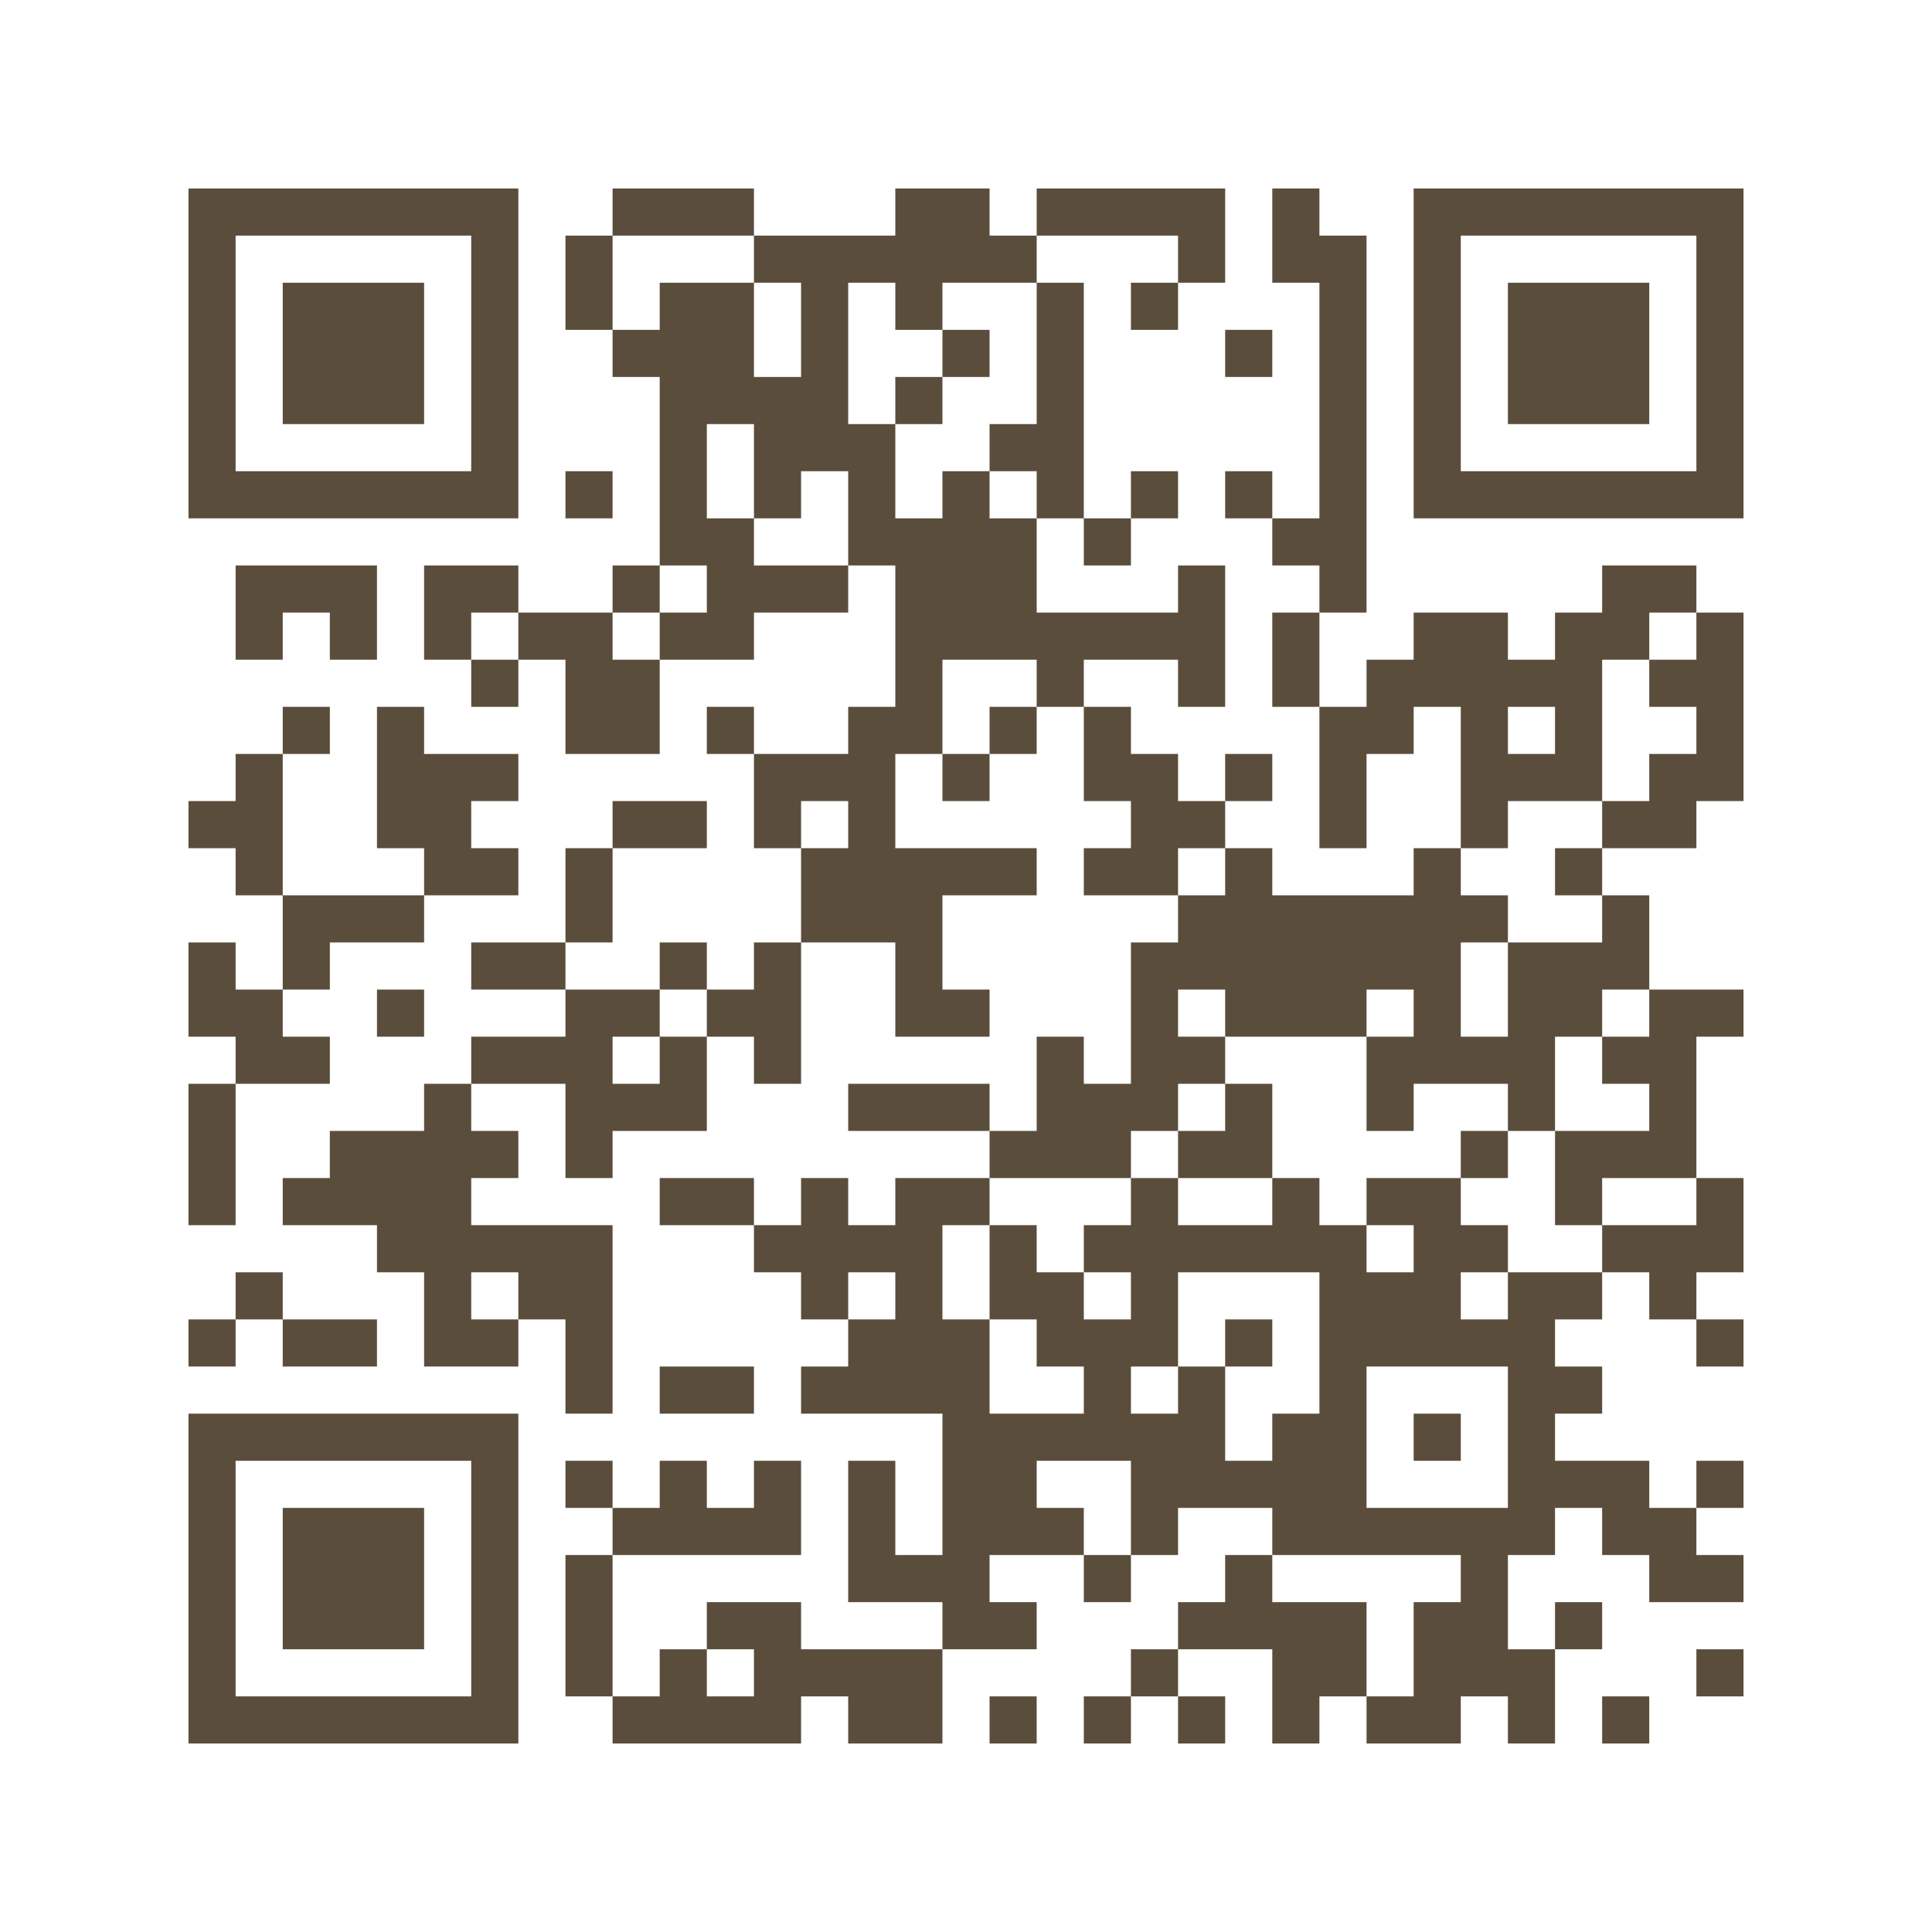
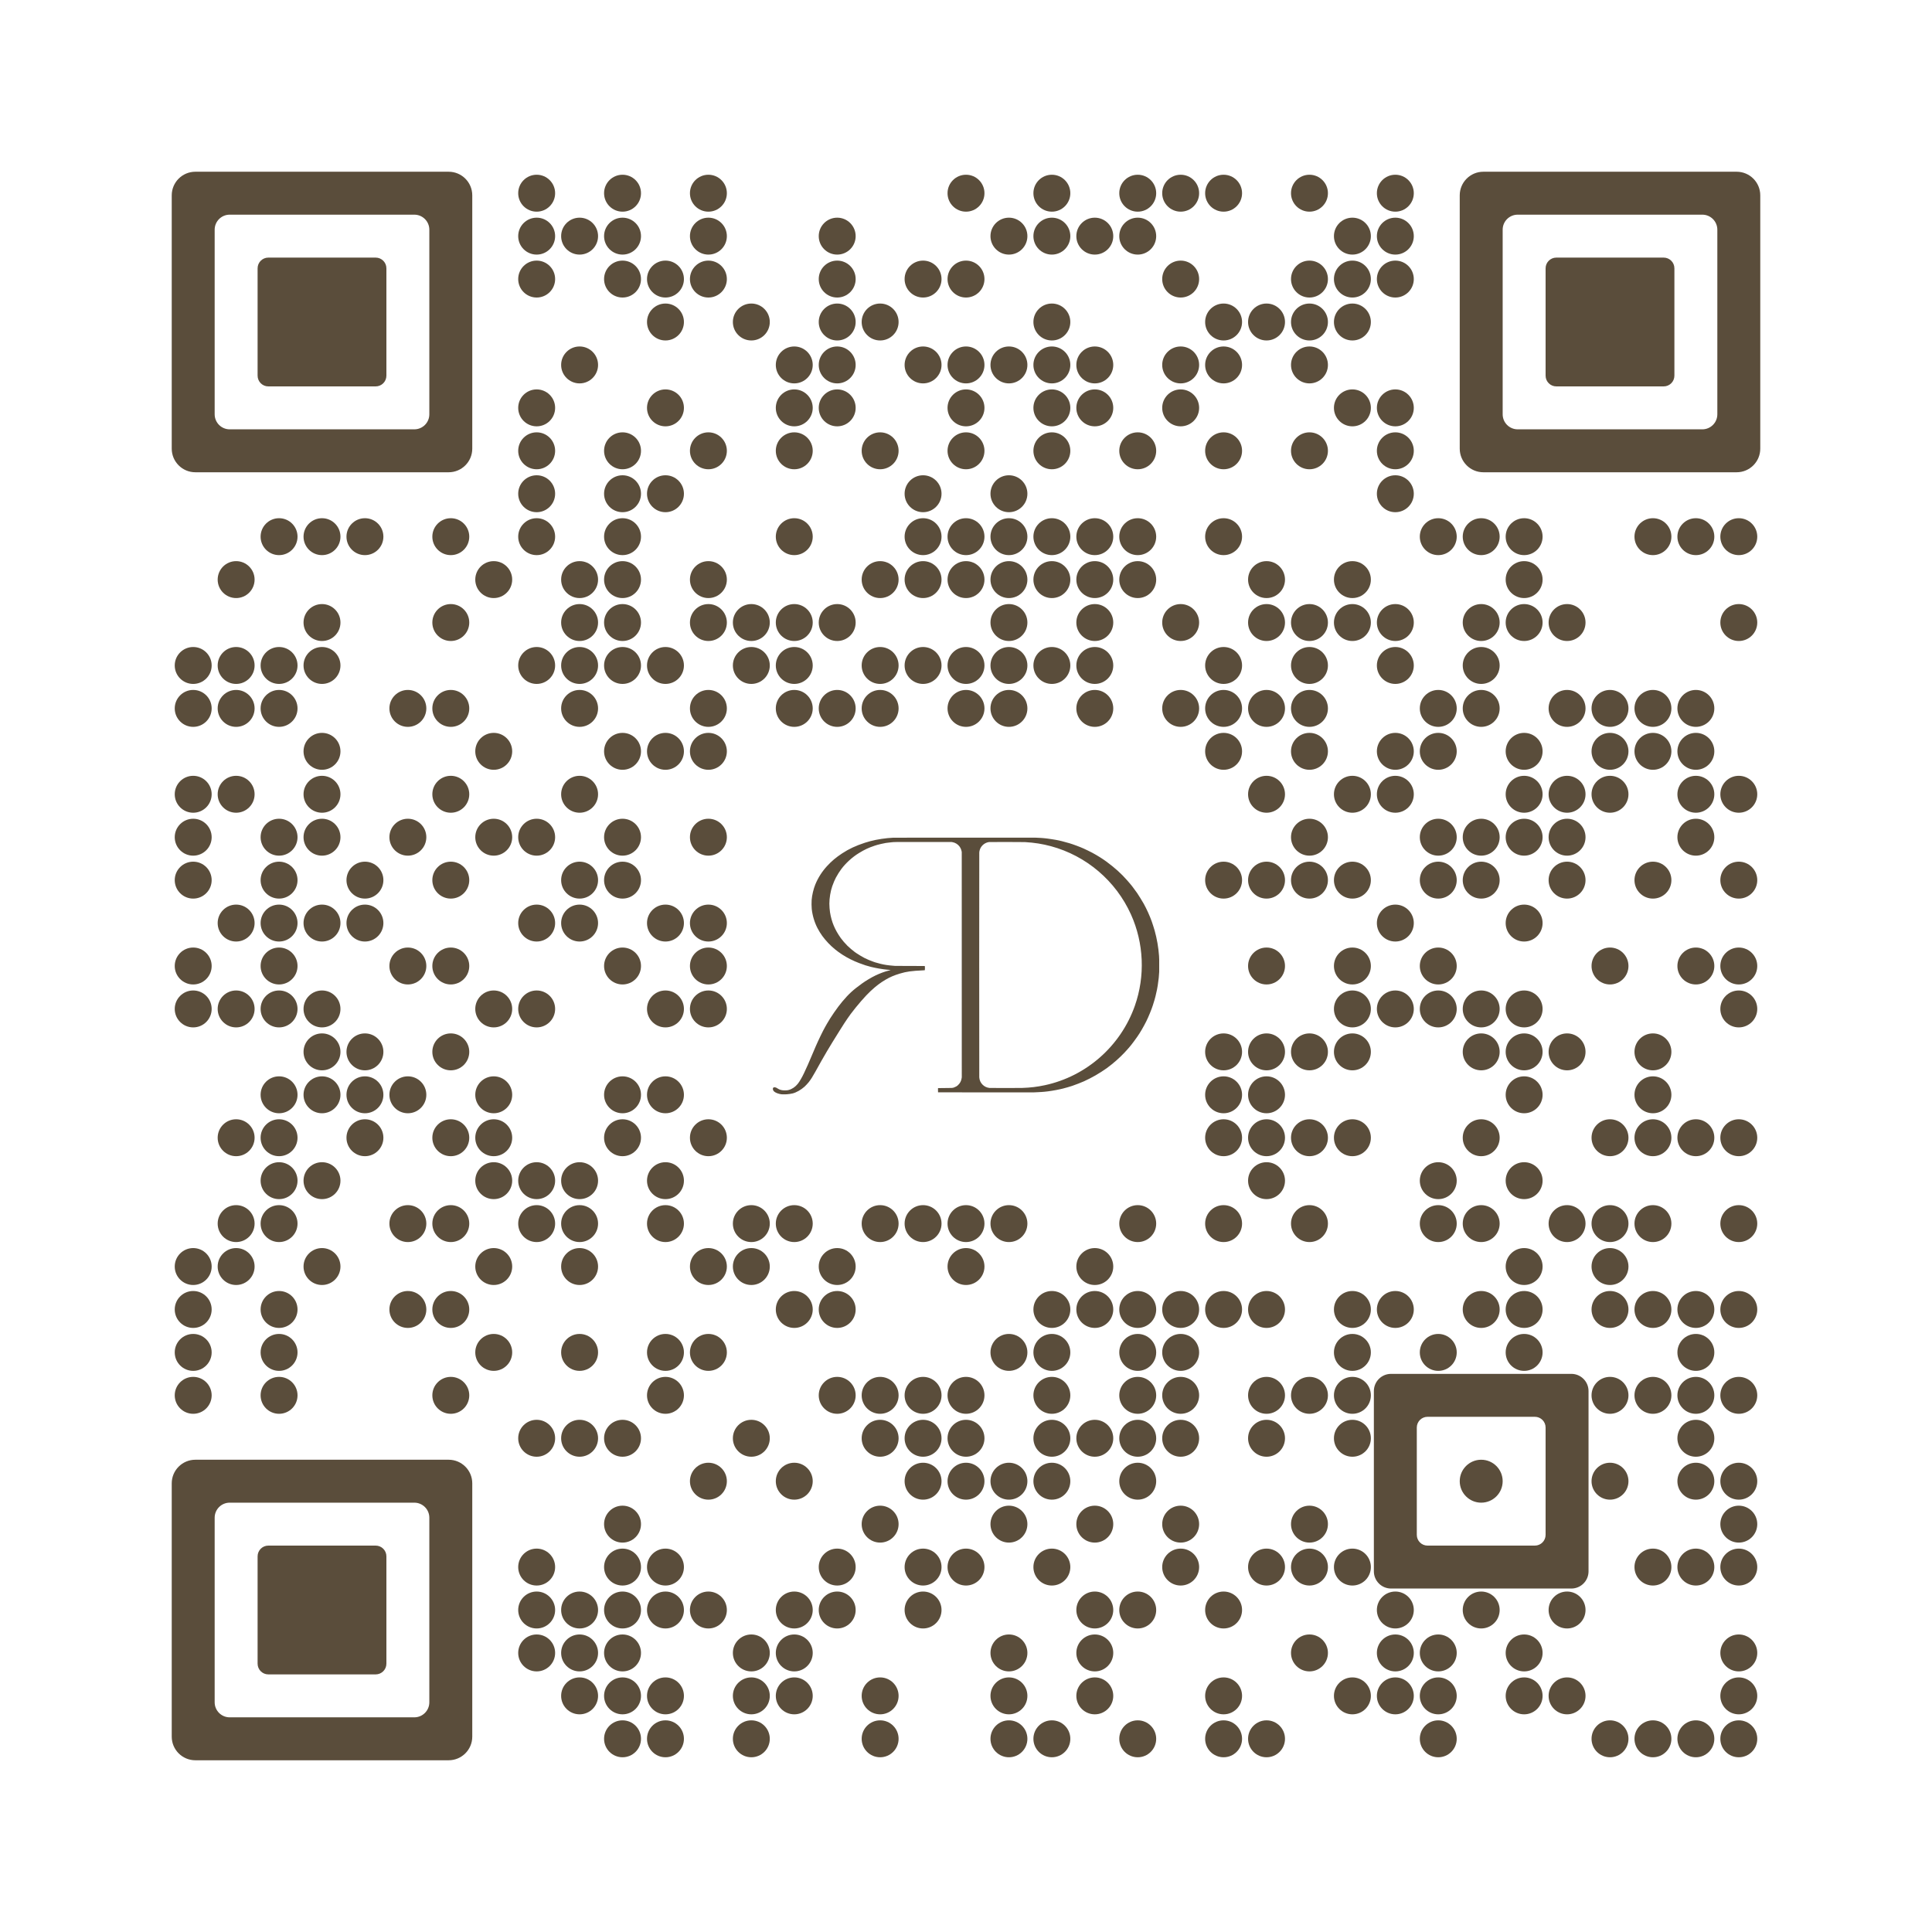
- <svg xmlns="http://www.w3.org/2000/svg" width="410" height="410">
-   <g transform="scale(10)">
-     <path fill="#fff" d="M0 0h41v41h-41z" />
-     <path stroke="#5a4d3b" d="M4 4.5h7m2 0h3m3 0h2m1 0h4m1 0h1m2 0h7m-33 1h1m5 0h1m1 0h1m3 0h6m3 0h1m1 0h2m1 0h1m5 0h1m-33 1h1m1 0h3m1 0h1m1 0h1m1 0h2m1 0h1m1 0h1m2 0h1m1 0h1m3 0h1m1 0h1m1 0h3m1 0h1m-33 1h1m1 0h3m1 0h1m2 0h3m1 0h1m2 0h1m1 0h1m3 0h1m1 0h1m1 0h1m1 0h3m1 0h1m-33 1h1m1 0h3m1 0h1m3 0h4m1 0h1m2 0h1m5 0h1m1 0h1m1 0h3m1 0h1m-33 1h1m5 0h1m3 0h1m1 0h3m2 0h2m5 0h1m1 0h1m5 0h1m-33 1h7m1 0h1m1 0h1m1 0h1m1 0h1m1 0h1m1 0h1m1 0h1m1 0h1m1 0h1m1 0h7m-23 1h2m2 0h4m1 0h1m3 0h2m-24 1h3m1 0h2m2 0h1m1 0h3m1 0h3m3 0h1m2 0h1m5 0h2m-31 1h1m1 0h1m1 0h1m1 0h2m1 0h2m3 0h7m1 0h1m2 0h2m1 0h2m1 0h1m-27 1h1m1 0h2m5 0h1m2 0h1m2 0h1m1 0h1m1 0h5m1 0h2m-31 1h1m1 0h1m3 0h2m1 0h1m2 0h2m1 0h1m1 0h1m4 0h2m1 0h1m1 0h1m2 0h1m-32 1h1m2 0h3m5 0h3m1 0h1m2 0h2m1 0h1m1 0h1m2 0h3m1 0h2m-33 1h2m2 0h2m3 0h2m1 0h1m1 0h1m5 0h2m2 0h1m2 0h1m2 0h2m-31 1h1m3 0h2m1 0h1m4 0h5m1 0h2m1 0h1m3 0h1m2 0h1m-28 1h3m3 0h1m4 0h3m5 0h7m2 0h1m-31 1h1m1 0h1m3 0h2m2 0h1m1 0h1m2 0h1m4 0h7m1 0h3m-31 1h2m2 0h1m3 0h2m1 0h2m2 0h2m3 0h1m1 0h3m1 0h1m1 0h2m1 0h2m-32 1h2m3 0h3m1 0h1m1 0h1m5 0h1m1 0h2m3 0h4m1 0h2m-32 1h1m4 0h1m2 0h3m3 0h3m1 0h3m1 0h1m2 0h1m2 0h1m2 0h1m-32 1h1m2 0h4m1 0h1m8 0h3m1 0h2m4 0h1m1 0h3m-32 1h1m1 0h4m4 0h2m1 0h1m1 0h2m3 0h1m2 0h1m1 0h2m2 0h1m2 0h1m-29 1h5m3 0h4m1 0h1m1 0h6m1 0h2m2 0h3m-32 1h1m3 0h1m1 0h2m4 0h1m1 0h1m1 0h2m1 0h1m3 0h3m1 0h2m1 0h1m-32 1h1m1 0h2m1 0h2m1 0h1m5 0h3m1 0h3m1 0h1m1 0h5m3 0h1m-25 1h1m1 0h2m1 0h4m2 0h1m1 0h1m2 0h1m3 0h2m-30 1h7m9 0h6m1 0h2m1 0h1m1 0h1m-29 1h1m5 0h1m1 0h1m1 0h1m1 0h1m1 0h1m1 0h2m2 0h5m3 0h3m1 0h1m-33 1h1m1 0h3m1 0h1m2 0h4m1 0h1m1 0h3m1 0h1m2 0h6m1 0h2m-32 1h1m1 0h3m1 0h1m1 0h1m5 0h3m2 0h1m2 0h1m4 0h1m3 0h2m-33 1h1m1 0h3m1 0h1m1 0h1m2 0h2m3 0h2m3 0h4m1 0h2m1 0h1m-30 1h1m5 0h1m1 0h1m1 0h1m1 0h4m4 0h1m2 0h2m1 0h3m3 0h1m-33 1h7m2 0h4m1 0h2m1 0h1m1 0h1m1 0h1m1 0h1m1 0h2m1 0h1m1 0h1" />
+ <svg xmlns="http://www.w3.org/2000/svg" viewBox="0 0 45 45" width="450" height="450">
+   <rect width="45" height="45" fill="#FFFFFF" />
+   <g fill="#5A4D3B">
+     <circle cx="12.5" cy="4.5" r="0.43" />
+     <circle cx="14.5" cy="4.5" r="0.43" />
+     <circle cx="16.5" cy="4.5" r="0.43" />
+     <circle cx="22.5" cy="4.5" r="0.43" />
+     <circle cx="24.5" cy="4.5" r="0.43" />
+     <circle cx="26.5" cy="4.5" r="0.43" />
+     <circle cx="27.5" cy="4.5" r="0.43" />
+     <circle cx="28.5" cy="4.5" r="0.43" />
+     <circle cx="30.5" cy="4.5" r="0.43" />
+     <circle cx="32.5" cy="4.5" r="0.43" />
+     <circle cx="12.5" cy="5.5" r="0.43" />
+     <circle cx="13.5" cy="5.5" r="0.43" />
+     <circle cx="14.5" cy="5.5" r="0.43" />
+     <circle cx="16.5" cy="5.5" r="0.43" />
+     <circle cx="19.5" cy="5.5" r="0.43" />
+     <circle cx="23.5" cy="5.5" r="0.43" />
+     <circle cx="24.5" cy="5.5" r="0.43" />
+     <circle cx="25.5" cy="5.5" r="0.43" />
+     <circle cx="26.5" cy="5.5" r="0.43" />
+     <circle cx="31.5" cy="5.5" r="0.43" />
+     <circle cx="32.5" cy="5.5" r="0.43" />
+     <circle cx="12.5" cy="6.5" r="0.43" />
+     <circle cx="14.5" cy="6.5" r="0.43" />
+     <circle cx="15.5" cy="6.5" r="0.43" />
+     <circle cx="16.5" cy="6.5" r="0.43" />
+     <circle cx="19.5" cy="6.5" r="0.43" />
+     <circle cx="21.5" cy="6.5" r="0.43" />
+     <circle cx="22.5" cy="6.5" r="0.43" />
+     <circle cx="27.5" cy="6.5" r="0.43" />
+     <circle cx="30.5" cy="6.5" r="0.43" />
+     <circle cx="31.5" cy="6.5" r="0.43" />
+     <circle cx="32.5" cy="6.5" r="0.43" />
+     <circle cx="15.5" cy="7.5" r="0.43" />
+     <circle cx="17.5" cy="7.5" r="0.43" />
+     <circle cx="19.5" cy="7.5" r="0.43" />
+     <circle cx="20.5" cy="7.5" r="0.43" />
+     <circle cx="24.5" cy="7.5" r="0.43" />
+     <circle cx="28.5" cy="7.5" r="0.43" />
+     <circle cx="29.5" cy="7.5" r="0.43" />
+     <circle cx="30.5" cy="7.5" r="0.43" />
+     <circle cx="31.5" cy="7.5" r="0.43" />
+     <circle cx="13.5" cy="8.5" r="0.43" />
+     <circle cx="18.5" cy="8.5" r="0.43" />
+     <circle cx="19.5" cy="8.5" r="0.43" />
+     <circle cx="21.5" cy="8.5" r="0.43" />
+     <circle cx="22.5" cy="8.5" r="0.43" />
+     <circle cx="23.5" cy="8.5" r="0.43" />
+     <circle cx="24.5" cy="8.5" r="0.43" />
+     <circle cx="25.5" cy="8.5" r="0.43" />
+     <circle cx="27.5" cy="8.5" r="0.43" />
+     <circle cx="28.5" cy="8.5" r="0.43" />
+     <circle cx="30.5" cy="8.5" r="0.43" />
+     <circle cx="12.5" cy="9.5" r="0.43" />
+     <circle cx="15.5" cy="9.5" r="0.43" />
+     <circle cx="18.5" cy="9.5" r="0.43" />
+     <circle cx="19.5" cy="9.5" r="0.43" />
+     <circle cx="22.5" cy="9.5" r="0.43" />
+     <circle cx="24.5" cy="9.5" r="0.43" />
+     <circle cx="25.5" cy="9.5" r="0.43" />
+     <circle cx="27.5" cy="9.5" r="0.43" />
+     <circle cx="31.5" cy="9.5" r="0.43" />
+     <circle cx="32.5" cy="9.5" r="0.43" />
+     <circle cx="12.5" cy="10.5" r="0.43" />
+     <circle cx="14.5" cy="10.5" r="0.43" />
+     <circle cx="16.5" cy="10.5" r="0.43" />
+     <circle cx="18.5" cy="10.5" r="0.43" />
+     <circle cx="20.5" cy="10.5" r="0.43" />
+     <circle cx="22.5" cy="10.5" r="0.43" />
+     <circle cx="24.5" cy="10.5" r="0.43" />
+     <circle cx="26.5" cy="10.5" r="0.43" />
+     <circle cx="28.5" cy="10.5" r="0.43" />
+     <circle cx="30.5" cy="10.5" r="0.43" />
+     <circle cx="32.5" cy="10.5" r="0.43" />
+     <circle cx="12.5" cy="11.5" r="0.43" />
+     <circle cx="14.5" cy="11.5" r="0.43" />
+     <circle cx="15.5" cy="11.5" r="0.43" />
+     <circle cx="21.5" cy="11.5" r="0.43" />
+     <circle cx="23.5" cy="11.5" r="0.43" />
+     <circle cx="32.5" cy="11.5" r="0.43" />
+     <circle cx="6.5" cy="12.5" r="0.43" />
+     <circle cx="7.5" cy="12.5" r="0.43" />
+     <circle cx="8.5" cy="12.5" r="0.43" />
+     <circle cx="10.5" cy="12.5" r="0.43" />
+     <circle cx="12.5" cy="12.5" r="0.43" />
+     <circle cx="14.5" cy="12.5" r="0.43" />
+     <circle cx="18.5" cy="12.5" r="0.43" />
+     <circle cx="21.5" cy="12.5" r="0.43" />
+     <circle cx="22.5" cy="12.5" r="0.43" />
+     <circle cx="23.5" cy="12.5" r="0.43" />
+     <circle cx="24.5" cy="12.5" r="0.43" />
+     <circle cx="25.5" cy="12.5" r="0.43" />
+     <circle cx="26.5" cy="12.5" r="0.43" />
+     <circle cx="28.5" cy="12.5" r="0.43" />
+     <circle cx="33.5" cy="12.5" r="0.43" />
+     <circle cx="34.5" cy="12.5" r="0.43" />
+     <circle cx="35.5" cy="12.5" r="0.43" />
+     <circle cx="38.5" cy="12.5" r="0.43" />
+     <circle cx="39.5" cy="12.5" r="0.43" />
+     <circle cx="40.5" cy="12.5" r="0.43" />
+     <circle cx="5.5" cy="13.5" r="0.43" />
+     <circle cx="11.5" cy="13.5" r="0.43" />
+     <circle cx="13.5" cy="13.5" r="0.43" />
+     <circle cx="14.5" cy="13.5" r="0.43" />
+     <circle cx="16.5" cy="13.5" r="0.43" />
+     <circle cx="20.5" cy="13.5" r="0.43" />
+     <circle cx="21.5" cy="13.5" r="0.43" />
+     <circle cx="22.5" cy="13.5" r="0.43" />
+     <circle cx="23.5" cy="13.5" r="0.43" />
+     <circle cx="24.5" cy="13.5" r="0.43" />
+     <circle cx="25.5" cy="13.5" r="0.43" />
+     <circle cx="26.5" cy="13.5" r="0.43" />
+     <circle cx="29.5" cy="13.5" r="0.43" />
+     <circle cx="31.5" cy="13.5" r="0.43" />
+     <circle cx="35.5" cy="13.5" r="0.43" />
+     <circle cx="7.5" cy="14.5" r="0.43" />
+     <circle cx="10.5" cy="14.5" r="0.43" />
+     <circle cx="13.5" cy="14.5" r="0.43" />
+     <circle cx="14.5" cy="14.5" r="0.43" />
+     <circle cx="16.5" cy="14.5" r="0.43" />
+     <circle cx="17.5" cy="14.5" r="0.43" />
+     <circle cx="18.5" cy="14.5" r="0.43" />
+     <circle cx="19.5" cy="14.5" r="0.43" />
+     <circle cx="23.5" cy="14.5" r="0.43" />
+     <circle cx="25.5" cy="14.5" r="0.43" />
+     <circle cx="27.5" cy="14.5" r="0.43" />
+     <circle cx="29.5" cy="14.5" r="0.43" />
+     <circle cx="30.5" cy="14.5" r="0.43" />
+     <circle cx="31.5" cy="14.5" r="0.43" />
+     <circle cx="32.5" cy="14.5" r="0.43" />
+     <circle cx="34.5" cy="14.5" r="0.43" />
+     <circle cx="35.5" cy="14.5" r="0.43" />
+     <circle cx="36.5" cy="14.5" r="0.43" />
+     <circle cx="40.5" cy="14.5" r="0.43" />
+     <circle cx="4.5" cy="15.5" r="0.43" />
+     <circle cx="5.5" cy="15.5" r="0.43" />
+     <circle cx="6.5" cy="15.5" r="0.43" />
+     <circle cx="7.5" cy="15.5" r="0.43" />
+     <circle cx="12.5" cy="15.5" r="0.43" />
+     <circle cx="13.5" cy="15.5" r="0.43" />
+     <circle cx="14.5" cy="15.5" r="0.43" />
+     <circle cx="15.5" cy="15.5" r="0.43" />
+     <circle cx="17.5" cy="15.5" r="0.43" />
+     <circle cx="18.5" cy="15.5" r="0.43" />
+     <circle cx="20.5" cy="15.5" r="0.43" />
+     <circle cx="21.5" cy="15.5" r="0.43" />
+     <circle cx="22.5" cy="15.5" r="0.43" />
+     <circle cx="23.5" cy="15.5" r="0.43" />
+     <circle cx="24.5" cy="15.5" r="0.43" />
+     <circle cx="25.5" cy="15.5" r="0.43" />
+     <circle cx="28.5" cy="15.5" r="0.43" />
+     <circle cx="30.5" cy="15.5" r="0.43" />
+     <circle cx="32.5" cy="15.5" r="0.43" />
+     <circle cx="34.5" cy="15.5" r="0.43" />
+     <circle cx="4.5" cy="16.5" r="0.43" />
+     <circle cx="5.5" cy="16.5" r="0.43" />
+     <circle cx="6.5" cy="16.5" r="0.43" />
+     <circle cx="9.5" cy="16.5" r="0.43" />
+     <circle cx="10.5" cy="16.5" r="0.43" />
+     <circle cx="13.5" cy="16.5" r="0.43" />
+     <circle cx="16.5" cy="16.5" r="0.43" />
+     <circle cx="18.5" cy="16.5" r="0.43" />
+     <circle cx="19.5" cy="16.5" r="0.43" />
+     <circle cx="20.5" cy="16.5" r="0.43" />
+     <circle cx="22.5" cy="16.5" r="0.43" />
+     <circle cx="23.5" cy="16.5" r="0.43" />
+     <circle cx="25.5" cy="16.5" r="0.43" />
+     <circle cx="27.5" cy="16.5" r="0.43" />
+     <circle cx="28.5" cy="16.5" r="0.43" />
+     <circle cx="29.5" cy="16.5" r="0.43" />
+     <circle cx="30.5" cy="16.5" r="0.43" />
+     <circle cx="33.5" cy="16.5" r="0.43" />
+     <circle cx="34.5" cy="16.5" r="0.43" />
+     <circle cx="36.5" cy="16.5" r="0.43" />
+     <circle cx="37.5" cy="16.5" r="0.43" />
+     <circle cx="38.5" cy="16.5" r="0.43" />
+     <circle cx="39.5" cy="16.5" r="0.43" />
+     <circle cx="7.5" cy="17.5" r="0.43" />
+     <circle cx="11.5" cy="17.5" r="0.43" />
+     <circle cx="14.5" cy="17.5" r="0.43" />
+     <circle cx="15.5" cy="17.5" r="0.43" />
+     <circle cx="16.5" cy="17.5" r="0.43" />
+     <circle cx="28.5" cy="17.5" r="0.43" />
+     <circle cx="30.5" cy="17.5" r="0.43" />
+     <circle cx="32.5" cy="17.5" r="0.43" />
+     <circle cx="33.5" cy="17.5" r="0.43" />
+     <circle cx="35.5" cy="17.5" r="0.43" />
+     <circle cx="37.5" cy="17.5" r="0.43" />
+     <circle cx="38.5" cy="17.5" r="0.43" />
+     <circle cx="39.5" cy="17.5" r="0.43" />
+     <circle cx="4.5" cy="18.5" r="0.43" />
+     <circle cx="5.5" cy="18.5" r="0.43" />
+     <circle cx="7.5" cy="18.5" r="0.43" />
+     <circle cx="10.5" cy="18.5" r="0.43" />
+     <circle cx="13.5" cy="18.5" r="0.43" />
+     <circle cx="29.5" cy="18.5" r="0.43" />
+     <circle cx="31.5" cy="18.5" r="0.43" />
+     <circle cx="32.5" cy="18.5" r="0.43" />
+     <circle cx="35.5" cy="18.5" r="0.43" />
+     <circle cx="36.5" cy="18.5" r="0.43" />
+     <circle cx="37.5" cy="18.5" r="0.43" />
+     <circle cx="39.5" cy="18.5" r="0.43" />
+     <circle cx="40.5" cy="18.5" r="0.43" />
+     <circle cx="4.5" cy="19.5" r="0.43" />
+     <circle cx="6.5" cy="19.5" r="0.43" />
+     <circle cx="7.5" cy="19.5" r="0.43" />
+     <circle cx="9.5" cy="19.5" r="0.43" />
+     <circle cx="11.5" cy="19.5" r="0.43" />
+     <circle cx="12.5" cy="19.5" r="0.43" />
+     <circle cx="14.5" cy="19.5" r="0.43" />
+     <circle cx="16.5" cy="19.5" r="0.43" />
+     <circle cx="30.5" cy="19.5" r="0.43" />
+     <circle cx="33.5" cy="19.5" r="0.43" />
+     <circle cx="34.5" cy="19.5" r="0.43" />
+     <circle cx="35.5" cy="19.5" r="0.43" />
+     <circle cx="36.5" cy="19.5" r="0.43" />
+     <circle cx="39.5" cy="19.5" r="0.43" />
+     <circle cx="4.5" cy="20.5" r="0.43" />
+     <circle cx="6.5" cy="20.5" r="0.43" />
+     <circle cx="8.5" cy="20.5" r="0.43" />
+     <circle cx="10.5" cy="20.5" r="0.43" />
+     <circle cx="13.5" cy="20.5" r="0.43" />
+     <circle cx="14.5" cy="20.5" r="0.43" />
+     <circle cx="28.5" cy="20.5" r="0.43" />
+     <circle cx="29.5" cy="20.5" r="0.43" />
+     <circle cx="30.5" cy="20.5" r="0.43" />
+     <circle cx="31.5" cy="20.5" r="0.43" />
+     <circle cx="33.5" cy="20.5" r="0.43" />
+     <circle cx="34.5" cy="20.5" r="0.43" />
+     <circle cx="36.5" cy="20.5" r="0.43" />
+     <circle cx="38.5" cy="20.5" r="0.43" />
+     <circle cx="40.5" cy="20.5" r="0.43" />
+     <circle cx="5.5" cy="21.5" r="0.43" />
+     <circle cx="6.5" cy="21.5" r="0.43" />
+     <circle cx="7.5" cy="21.5" r="0.43" />
+     <circle cx="8.5" cy="21.5" r="0.43" />
+     <circle cx="12.5" cy="21.5" r="0.43" />
+     <circle cx="13.5" cy="21.5" r="0.43" />
+     <circle cx="15.5" cy="21.5" r="0.43" />
+     <circle cx="16.5" cy="21.5" r="0.43" />
+     <circle cx="32.5" cy="21.5" r="0.43" />
+     <circle cx="35.5" cy="21.5" r="0.43" />
+     <circle cx="4.5" cy="22.5" r="0.43" />
+     <circle cx="6.5" cy="22.5" r="0.43" />
+     <circle cx="9.5" cy="22.5" r="0.43" />
+     <circle cx="10.5" cy="22.5" r="0.43" />
+     <circle cx="14.5" cy="22.5" r="0.43" />
+     <circle cx="16.5" cy="22.5" r="0.43" />
+     <circle cx="29.5" cy="22.5" r="0.43" />
+     <circle cx="31.5" cy="22.5" r="0.43" />
+     <circle cx="33.5" cy="22.5" r="0.43" />
+     <circle cx="37.5" cy="22.5" r="0.43" />
+     <circle cx="39.5" cy="22.5" r="0.43" />
+     <circle cx="40.5" cy="22.5" r="0.43" />
+     <circle cx="4.5" cy="23.5" r="0.43" />
+     <circle cx="5.5" cy="23.5" r="0.43" />
+     <circle cx="6.5" cy="23.5" r="0.43" />
+     <circle cx="7.5" cy="23.5" r="0.43" />
+     <circle cx="11.5" cy="23.5" r="0.43" />
+     <circle cx="12.5" cy="23.5" r="0.43" />
+     <circle cx="15.5" cy="23.5" r="0.43" />
+     <circle cx="16.5" cy="23.5" r="0.43" />
+     <circle cx="31.5" cy="23.5" r="0.43" />
+     <circle cx="32.5" cy="23.5" r="0.43" />
+     <circle cx="33.5" cy="23.5" r="0.43" />
+     <circle cx="34.5" cy="23.5" r="0.43" />
+     <circle cx="35.5" cy="23.5" r="0.43" />
+     <circle cx="40.5" cy="23.5" r="0.43" />
+     <circle cx="7.5" cy="24.5" r="0.43" />
+     <circle cx="8.5" cy="24.5" r="0.43" />
+     <circle cx="10.5" cy="24.5" r="0.43" />
+     <circle cx="28.5" cy="24.5" r="0.43" />
+     <circle cx="29.5" cy="24.5" r="0.43" />
+     <circle cx="30.5" cy="24.5" r="0.43" />
+     <circle cx="31.5" cy="24.5" r="0.43" />
+     <circle cx="34.5" cy="24.5" r="0.43" />
+     <circle cx="35.5" cy="24.5" r="0.43" />
+     <circle cx="36.5" cy="24.5" r="0.43" />
+     <circle cx="38.5" cy="24.5" r="0.43" />
+     <circle cx="6.5" cy="25.5" r="0.43" />
+     <circle cx="7.5" cy="25.5" r="0.43" />
+     <circle cx="8.5" cy="25.5" r="0.43" />
+     <circle cx="9.5" cy="25.5" r="0.43" />
+     <circle cx="11.5" cy="25.5" r="0.43" />
+     <circle cx="14.5" cy="25.5" r="0.43" />
+     <circle cx="15.5" cy="25.5" r="0.43" />
+     <circle cx="28.5" cy="25.5" r="0.43" />
+     <circle cx="29.5" cy="25.5" r="0.43" />
+     <circle cx="35.5" cy="25.5" r="0.43" />
+     <circle cx="38.5" cy="25.5" r="0.43" />
+     <circle cx="5.5" cy="26.5" r="0.43" />
+     <circle cx="6.5" cy="26.5" r="0.43" />
+     <circle cx="8.5" cy="26.5" r="0.43" />
+     <circle cx="10.5" cy="26.5" r="0.43" />
+     <circle cx="11.5" cy="26.5" r="0.43" />
+     <circle cx="14.5" cy="26.5" r="0.43" />
+     <circle cx="16.5" cy="26.5" r="0.43" />
+     <circle cx="28.5" cy="26.5" r="0.43" />
+     <circle cx="29.5" cy="26.5" r="0.43" />
+     <circle cx="30.5" cy="26.5" r="0.43" />
+     <circle cx="31.5" cy="26.5" r="0.43" />
+     <circle cx="34.5" cy="26.5" r="0.43" />
+     <circle cx="37.5" cy="26.5" r="0.43" />
+     <circle cx="38.5" cy="26.5" r="0.43" />
+     <circle cx="39.5" cy="26.5" r="0.43" />
+     <circle cx="40.5" cy="26.5" r="0.43" />
+     <circle cx="6.5" cy="27.5" r="0.43" />
+     <circle cx="7.5" cy="27.5" r="0.43" />
+     <circle cx="11.5" cy="27.5" r="0.43" />
+     <circle cx="12.5" cy="27.5" r="0.43" />
+     <circle cx="13.5" cy="27.5" r="0.43" />
+     <circle cx="15.5" cy="27.5" r="0.43" />
+     <circle cx="29.5" cy="27.5" r="0.43" />
+     <circle cx="33.5" cy="27.5" r="0.43" />
+     <circle cx="35.5" cy="27.5" r="0.43" />
+     <circle cx="5.5" cy="28.5" r="0.43" />
+     <circle cx="6.5" cy="28.5" r="0.43" />
+     <circle cx="9.5" cy="28.5" r="0.43" />
+     <circle cx="10.5" cy="28.5" r="0.43" />
+     <circle cx="12.5" cy="28.5" r="0.43" />
+     <circle cx="13.5" cy="28.5" r="0.43" />
+     <circle cx="15.5" cy="28.5" r="0.43" />
+     <circle cx="17.5" cy="28.5" r="0.43" />
+     <circle cx="18.5" cy="28.5" r="0.43" />
+     <circle cx="20.5" cy="28.5" r="0.43" />
+     <circle cx="21.5" cy="28.5" r="0.43" />
+     <circle cx="22.5" cy="28.5" r="0.43" />
+     <circle cx="23.5" cy="28.5" r="0.43" />
+     <circle cx="26.5" cy="28.5" r="0.43" />
+     <circle cx="28.5" cy="28.5" r="0.43" />
+     <circle cx="30.5" cy="28.5" r="0.43" />
+     <circle cx="33.5" cy="28.5" r="0.43" />
+     <circle cx="34.5" cy="28.5" r="0.43" />
+     <circle cx="36.5" cy="28.5" r="0.43" />
+     <circle cx="37.5" cy="28.5" r="0.43" />
+     <circle cx="38.5" cy="28.5" r="0.43" />
+     <circle cx="40.5" cy="28.5" r="0.43" />
+     <circle cx="4.5" cy="29.5" r="0.43" />
+     <circle cx="5.5" cy="29.5" r="0.43" />
+     <circle cx="7.5" cy="29.5" r="0.43" />
+     <circle cx="11.5" cy="29.5" r="0.43" />
+     <circle cx="13.5" cy="29.5" r="0.43" />
+     <circle cx="16.5" cy="29.5" r="0.43" />
+     <circle cx="17.5" cy="29.5" r="0.43" />
+     <circle cx="19.5" cy="29.5" r="0.43" />
+     <circle cx="22.5" cy="29.5" r="0.43" />
+     <circle cx="25.5" cy="29.5" r="0.43" />
+     <circle cx="35.5" cy="29.5" r="0.43" />
+     <circle cx="37.5" cy="29.5" r="0.43" />
+     <circle cx="4.5" cy="30.5" r="0.43" />
+     <circle cx="6.5" cy="30.5" r="0.43" />
+     <circle cx="9.5" cy="30.5" r="0.43" />
+     <circle cx="10.5" cy="30.5" r="0.43" />
+     <circle cx="18.5" cy="30.5" r="0.43" />
+     <circle cx="19.5" cy="30.5" r="0.43" />
+     <circle cx="24.5" cy="30.5" r="0.43" />
+     <circle cx="25.5" cy="30.5" r="0.43" />
+     <circle cx="26.5" cy="30.5" r="0.43" />
+     <circle cx="27.5" cy="30.5" r="0.43" />
+     <circle cx="28.5" cy="30.5" r="0.43" />
+     <circle cx="29.5" cy="30.5" r="0.43" />
+     <circle cx="31.5" cy="30.5" r="0.43" />
+     <circle cx="32.5" cy="30.5" r="0.43" />
+     <circle cx="34.5" cy="30.5" r="0.43" />
+     <circle cx="35.5" cy="30.5" r="0.43" />
+     <circle cx="37.5" cy="30.5" r="0.43" />
+     <circle cx="38.5" cy="30.5" r="0.43" />
+     <circle cx="39.5" cy="30.5" r="0.43" />
+     <circle cx="40.5" cy="30.5" r="0.43" />
+     <circle cx="4.5" cy="31.5" r="0.43" />
+     <circle cx="6.5" cy="31.5" r="0.43" />
+     <circle cx="11.5" cy="31.5" r="0.43" />
+     <circle cx="13.5" cy="31.5" r="0.43" />
+     <circle cx="15.5" cy="31.5" r="0.43" />
+     <circle cx="16.5" cy="31.5" r="0.43" />
+     <circle cx="23.5" cy="31.5" r="0.43" />
+     <circle cx="24.5" cy="31.5" r="0.43" />
+     <circle cx="26.5" cy="31.5" r="0.43" />
+     <circle cx="27.5" cy="31.5" r="0.43" />
+     <circle cx="31.5" cy="31.5" r="0.43" />
+     <circle cx="33.5" cy="31.5" r="0.43" />
+     <circle cx="35.5" cy="31.5" r="0.43" />
+     <circle cx="39.5" cy="31.5" r="0.43" />
+     <circle cx="4.5" cy="32.5" r="0.43" />
+     <circle cx="6.5" cy="32.5" r="0.43" />
+     <circle cx="10.5" cy="32.5" r="0.43" />
+     <circle cx="15.5" cy="32.5" r="0.43" />
+     <circle cx="19.5" cy="32.5" r="0.43" />
+     <circle cx="20.5" cy="32.5" r="0.43" />
+     <circle cx="21.5" cy="32.5" r="0.43" />
+     <circle cx="22.5" cy="32.5" r="0.43" />
+     <circle cx="24.5" cy="32.5" r="0.43" />
+     <circle cx="26.5" cy="32.5" r="0.43" />
+     <circle cx="27.5" cy="32.5" r="0.43" />
+     <circle cx="29.5" cy="32.5" r="0.43" />
+     <circle cx="30.5" cy="32.5" r="0.43" />
+     <circle cx="31.5" cy="32.5" r="0.43" />
+     <circle cx="37.5" cy="32.5" r="0.43" />
+     <circle cx="38.5" cy="32.5" r="0.43" />
+     <circle cx="39.5" cy="32.5" r="0.43" />
+     <circle cx="40.5" cy="32.5" r="0.43" />
+     <circle cx="12.5" cy="33.5" r="0.43" />
+     <circle cx="13.5" cy="33.5" r="0.43" />
+     <circle cx="14.5" cy="33.5" r="0.43" />
+     <circle cx="17.5" cy="33.5" r="0.43" />
+     <circle cx="20.5" cy="33.5" r="0.43" />
+     <circle cx="21.5" cy="33.5" r="0.43" />
+     <circle cx="22.5" cy="33.5" r="0.43" />
+     <circle cx="24.5" cy="33.5" r="0.43" />
+     <circle cx="25.5" cy="33.5" r="0.43" />
+     <circle cx="26.5" cy="33.5" r="0.43" />
+     <circle cx="27.5" cy="33.5" r="0.43" />
+     <circle cx="29.5" cy="33.5" r="0.43" />
+     <circle cx="31.5" cy="33.5" r="0.43" />
+     <circle cx="39.5" cy="33.5" r="0.43" />
+     <circle cx="16.5" cy="34.5" r="0.43" />
+     <circle cx="18.5" cy="34.5" r="0.43" />
+     <circle cx="21.5" cy="34.5" r="0.43" />
+     <circle cx="22.5" cy="34.5" r="0.43" />
+     <circle cx="23.5" cy="34.5" r="0.43" />
+     <circle cx="24.5" cy="34.5" r="0.43" />
+     <circle cx="26.5" cy="34.5" r="0.43" />
+     <circle cx="37.5" cy="34.5" r="0.43" />
+     <circle cx="39.5" cy="34.5" r="0.43" />
+     <circle cx="40.5" cy="34.5" r="0.43" />
+     <circle cx="14.5" cy="35.5" r="0.43" />
+     <circle cx="20.5" cy="35.5" r="0.43" />
+     <circle cx="23.5" cy="35.5" r="0.43" />
+     <circle cx="25.5" cy="35.5" r="0.43" />
+     <circle cx="27.5" cy="35.5" r="0.43" />
+     <circle cx="30.5" cy="35.5" r="0.43" />
+     <circle cx="40.5" cy="35.5" r="0.43" />
+     <circle cx="12.5" cy="36.5" r="0.43" />
+     <circle cx="14.5" cy="36.5" r="0.43" />
+     <circle cx="15.5" cy="36.5" r="0.43" />
+     <circle cx="19.5" cy="36.5" r="0.43" />
+     <circle cx="21.5" cy="36.5" r="0.43" />
+     <circle cx="22.5" cy="36.5" r="0.43" />
+     <circle cx="24.5" cy="36.5" r="0.43" />
+     <circle cx="27.5" cy="36.5" r="0.43" />
+     <circle cx="29.5" cy="36.5" r="0.43" />
+     <circle cx="30.5" cy="36.5" r="0.43" />
+     <circle cx="31.5" cy="36.5" r="0.43" />
+     <circle cx="38.5" cy="36.5" r="0.43" />
+     <circle cx="39.5" cy="36.5" r="0.43" />
+     <circle cx="40.5" cy="36.5" r="0.43" />
+     <circle cx="12.5" cy="37.5" r="0.43" />
+     <circle cx="13.5" cy="37.5" r="0.43" />
+     <circle cx="14.5" cy="37.5" r="0.43" />
+     <circle cx="15.5" cy="37.5" r="0.43" />
+     <circle cx="16.5" cy="37.5" r="0.43" />
+     <circle cx="18.5" cy="37.5" r="0.43" />
+     <circle cx="19.5" cy="37.5" r="0.43" />
+     <circle cx="21.5" cy="37.5" r="0.43" />
+     <circle cx="25.5" cy="37.5" r="0.43" />
+     <circle cx="26.5" cy="37.5" r="0.43" />
+     <circle cx="28.5" cy="37.5" r="0.43" />
+     <circle cx="32.5" cy="37.5" r="0.43" />
+     <circle cx="34.5" cy="37.5" r="0.43" />
+     <circle cx="36.5" cy="37.5" r="0.43" />
+     <circle cx="12.5" cy="38.5" r="0.43" />
+     <circle cx="13.5" cy="38.5" r="0.43" />
+     <circle cx="14.5" cy="38.5" r="0.43" />
+     <circle cx="17.5" cy="38.5" r="0.43" />
+     <circle cx="18.5" cy="38.5" r="0.43" />
+     <circle cx="23.5" cy="38.5" r="0.43" />
+     <circle cx="25.5" cy="38.5" r="0.43" />
+     <circle cx="30.5" cy="38.5" r="0.43" />
+     <circle cx="32.5" cy="38.5" r="0.43" />
+     <circle cx="33.5" cy="38.5" r="0.43" />
+     <circle cx="35.5" cy="38.5" r="0.43" />
+     <circle cx="40.5" cy="38.5" r="0.43" />
+     <circle cx="13.5" cy="39.5" r="0.43" />
+     <circle cx="14.5" cy="39.5" r="0.43" />
+     <circle cx="15.5" cy="39.5" r="0.43" />
+     <circle cx="17.5" cy="39.5" r="0.43" />
+     <circle cx="18.5" cy="39.5" r="0.43" />
+     <circle cx="20.5" cy="39.5" r="0.43" />
+     <circle cx="23.5" cy="39.5" r="0.43" />
+     <circle cx="25.5" cy="39.5" r="0.43" />
+     <circle cx="28.5" cy="39.5" r="0.43" />
+     <circle cx="31.5" cy="39.5" r="0.43" />
+     <circle cx="32.5" cy="39.5" r="0.43" />
+     <circle cx="33.5" cy="39.5" r="0.43" />
+     <circle cx="35.5" cy="39.5" r="0.43" />
+     <circle cx="36.5" cy="39.5" r="0.43" />
+     <circle cx="40.5" cy="39.5" r="0.43" />
+     <circle cx="14.5" cy="40.5" r="0.43" />
+     <circle cx="15.5" cy="40.5" r="0.43" />
+     <circle cx="17.5" cy="40.5" r="0.43" />
+     <circle cx="20.5" cy="40.5" r="0.43" />
+     <circle cx="23.5" cy="40.5" r="0.43" />
+     <circle cx="24.5" cy="40.5" r="0.43" />
+     <circle cx="26.5" cy="40.5" r="0.43" />
+     <circle cx="28.5" cy="40.5" r="0.43" />
+     <circle cx="29.5" cy="40.5" r="0.43" />
+     <circle cx="33.5" cy="40.5" r="0.43" />
+     <circle cx="37.5" cy="40.5" r="0.43" />
+     <circle cx="38.5" cy="40.5" r="0.43" />
+     <circle cx="39.5" cy="40.5" r="0.43" />
+     <circle cx="40.5" cy="40.5" r="0.43" />
+     <path fill-rule="evenodd" d="M4.55,4h5.9a0.55,0.55 0 0 1 0.55,0.55v5.9a0.55,0.55 0 0 1 -0.55,0.55h-5.9a0.55,0.55 0 0 1 -0.55,-0.55v-5.9a0.55,0.55 0 0 1 0.55,-0.55zM5.35,5h4.3a0.35,0.35 0 0 1 0.35,0.35v4.3a0.35,0.35 0 0 1 -0.35,0.35h-4.3a0.35,0.35 0 0 1 -0.35,-0.35v-4.3a0.35,0.35 0 0 1 0.35,-0.35z" />
+     <path d="M6.25,6h2.5a0.25,0.25 0 0 1 0.25,0.25v2.5a0.25,0.25 0 0 1 -0.25,0.25h-2.5a0.25,0.25 0 0 1 -0.25,-0.25v-2.5a0.25,0.25 0 0 1 0.25,-0.25z" />
+     <path fill-rule="evenodd" d="M34.55,4h5.9a0.55,0.55 0 0 1 0.55,0.55v5.9a0.55,0.55 0 0 1 -0.55,0.55h-5.9a0.55,0.55 0 0 1 -0.55,-0.55v-5.9a0.55,0.55 0 0 1 0.55,-0.55zM35.35,5h4.3a0.35,0.35 0 0 1 0.35,0.35v4.3a0.35,0.35 0 0 1 -0.35,0.35h-4.3a0.35,0.35 0 0 1 -0.35,-0.35v-4.3a0.35,0.35 0 0 1 0.35,-0.35z" />
+     <path d="M36.25,6h2.5a0.25,0.25 0 0 1 0.25,0.25v2.5a0.25,0.25 0 0 1 -0.25,0.25h-2.5a0.25,0.25 0 0 1 -0.25,-0.25v-2.5a0.25,0.25 0 0 1 0.25,-0.25z" />
+     <path fill-rule="evenodd" d="M4.55,34h5.9a0.55,0.55 0 0 1 0.55,0.55v5.9a0.55,0.55 0 0 1 -0.55,0.55h-5.9a0.55,0.55 0 0 1 -0.55,-0.55v-5.9a0.55,0.55 0 0 1 0.55,-0.55zM5.35,35h4.3a0.35,0.35 0 0 1 0.35,0.35v4.3a0.35,0.35 0 0 1 -0.35,0.35h-4.3a0.35,0.35 0 0 1 -0.35,-0.35v-4.3a0.35,0.35 0 0 1 0.35,-0.35z" />
+     <path d="M6.25,36h2.5a0.25,0.25 0 0 1 0.25,0.25v2.5a0.25,0.25 0 0 1 -0.25,0.25h-2.5a0.25,0.25 0 0 1 -0.25,-0.25v-2.5a0.25,0.25 0 0 1 0.25,-0.25z" />
+     <path fill-rule="evenodd" d="M32.4,32h4.2a0.4,0.4 0 0 1 0.4,0.4v4.2a0.4,0.4 0 0 1 -0.4,0.4h-4.2a0.4,0.4 0 0 1 -0.4,-0.4v-4.2a0.4,0.4 0 0 1 0.4,-0.4zM33.25,33h2.5a0.25,0.25 0 0 1 0.25,0.25v2.5a0.25,0.25 0 0 1 -0.25,0.25h-2.5a0.25,0.25 0 0 1 -0.25,-0.25v-2.5a0.25,0.25 0 0 1 0.25,-0.25z" />
+     <circle cx="34.5" cy="34.5" r="0.5" />
+     <svg x="18" y="19.511" width="9" height="5.978" viewBox="66 23 2457 1632">
+       <g transform="translate(0,2314) scale(0.0333333,-0.0333333)" fill="#5A4D3B">
+         <path d="M24975 68724 c-1417 -60 -3096 -313 -4413 -664 -516 -138 -614 -167 -997 -292 -1762 -575 -3078 -1190 -4375 -2046 -1171 -773 -1984 -1458 -2859 -2407 -947 -1028 -1714 -2228 -2236 -3500 -352 -857 -631 -2034 -706 -2985 -34 -428 -24 -1249 21 -1695 122 -1225 533 -2596 1102 -3675 565 -1073 1162 -1897 2066 -2852 1518 -1604 3566 -2928 5889 -3807 973 -369 1445 -520 2253 -724 887 -224 2142 -439 3100 -531 391 -38 587 -56 608 -56 6 0 12 -6 12 -13 0 -8 -83 -33 -237 -71 -854 -212 -1742 -537 -2638 -964 -755 -360 -1860 -1018 -2555 -1522 -1776 -1287 -2510 -1962 -3795 -3485 -902 -1070 -2242 -3009 -2925 -4235 -84 -151 -243 -432 -353 -625 -403 -706 -1256 -2468 -1772 -3660 -152 -352 -539 -1261 -860 -2020 -577 -1366 -727 -1703 -1348 -3035 -382 -819 -866 -1652 -1210 -2083 -472 -591 -1096 -1012 -1752 -1184 -214 -56 -371 -72 -711 -73 -597 0 -1000 106 -1395 370 -217 146 -323 193 -481 216 -120 17 -127 17 -191 0 -192 -52 -250 -160 -213 -395 33 -212 156 -372 411 -536 269 -174 764 -337 1185 -392 540 -69 1540 5 2170 162 696 174 1584 677 2260 1282 176 157 627 638 772 823 450 573 744 1034 1293 2025 1814 3276 2451 4354 4642 7860 229 367 430 683 843 1330 288 451 970 1444 1236 1800 1184 1586 2879 3541 3804 4387 1201 1098 1770 1529 2905 2206 799 476 1644 833 2730 1156 1285 381 2127 497 4461 610 180 8 256 16 268 25 24 20 24 771 1 795 -14 13 -332 15 -2823 19 l-2807 3 -380 32 c-1063 88 -1633 174 -2455 370 -310 74 -884 232 -1025 282 -33 12 -163 57 -290 100 -548 187 -1253 484 -1731 729 -428 220 -1195 679 -1574 941 -69 48 -193 134 -275 192 -313 217 -1122 907 -1431 1219 -455 460 -956 1042 -1236 1434 -1145 1606 -1760 3077 -2063 4932 -65 395 -125 1184 -125 1638 0 1064 220 2392 553 3340 223 632 496 1277 689 1624 401 722 657 1129 1025 1627 842 1140 2137 2317 3378 3069 1151 698 1752 979 3010 1409 331 113 615 191 1200 329 709 168 1062 226 1890 307 788 77 187 70 6170 70 l5340 -1 185 -27 c535 -81 1045 -382 1368 -809 210 -278 361 -623 425 -973 l21 -115 3 -21480 3 -21480 -21 -145 c-81 -566 -299 -984 -710 -1365 -208 -192 -391 -299 -729 -427 -301 -113 -366 -117 -1845 -118 -931 0 -1185 -3 -1205 -13 l-25 -13 -3 -390 c-2 -322 0 -393 11 -403 11 -8 2338 -10 9163 -8 l9149 2 600 28 c330 14 686 33 790 42 105 8 366 29 580 46 724 57 2224 300 3040 493 198 46 441 103 540 126 302 69 1380 382 1725 500 648 222 1737 646 2260 879 603 270 1632 798 2210 1136 739 431 1696 1045 2146 1376 1272 936 2479 2002 3440 3039 992 1071 1373 1546 2371 2960 508 718 1175 1862 1704 2920 425 850 1007 2269 1268 3093 276 869 420 1365 507 1740 271 1175 322 1420 415 2012 317 2023 387 3614 249 5635 -107 1569 -408 3311 -831 4814 -123 436 -434 1416 -568 1786 -387 1076 -975 2375 -1519 3355 -264 475 -1024 1705 -1270 2055 -741 1053 -1044 1439 -1863 2376 -1162 1329 -2351 2403 -4019 3631 -737 542 -1708 1149 -2676 1670 -312 169 -1240 622 -1659 810 -688 310 -2013 803 -2705 1006 -690 204 -1100 317 -1420 391 -201 46 -462 107 -580 135 -512 121 -2228 385 -2800 431 -195 16 -438 36 -540 45 -102 8 -446 26 -765 40 l-580 25 -13285 -2 c-10964 -1 -13341 -3 -13605 -14z m25110 -837 c1786 -102 3335 -348 4960 -787 6746 -1821 12377 -6623 15257 -13010 2471 -5479 2737 -11775 738 -17445 -2703 -7666 -9248 -13437 -17165 -15135 -1468 -315 -2704 -463 -4345 -522 -521 -19 -6070 -19 -6220 0 -533 67 -959 269 -1315 627 -380 380 -584 834 -628 1395 -17 215 -17 42675 0 42880 20 234 45 359 115 570 253 756 944 1326 1743 1435 164 22 6458 15 6860 -8z M3795 8460 c-647 -51 -1323 -531 -1498 -1065 -142 -433 -108 -768 117 -1165 132 -232 275 -382 506 -532 118 -76 367 -196 500 -241 104 -36 581 -170 720 -203 471 -111 884 -357 1048 -626 106 -172 142 -292 142 -468 0 -396 -210 -694 -641 -911 -320 -160 -853 -209 -1184 -109 -308 93 -500 204 -681 391 -176 183 -233 312 -258 584 -10 112 -13 120 -36 132 -33 17 -349 18 -420 1 -74 -17 -79 -28 -69 -173 28 -410 238 -799 589 -1093 283 -237 756 -403 1225 -430 220 -12 549 33 789 109 406 128 835 450 1014 760 193 336 258 688 182 989 -94 373 -270 667 -508 850 -346 266 -542 353 -1244 554 -201 58 -389 115 -418 126 -28 11 -72 25 -98 31 -25 5 -60 16 -77 24 -16 7 -72 32 -123 54 -380 165 -632 525 -632 903 0 187 56 324 218 533 299 386 909 544 1517 393 80 -19 350 -150 425 -206 63 -46 215 -209 266 -284 53 -77 104 -196 124 -288 23 -106 6 -100 275 -100 267 0 265 -1 265 78 -1 81 -62 298 -115 402 -240 478 -551 730 -1120 905 -210 65 -541 96 -800 75z M15861 8456 c-8 -9 -11 -84 -9 -252 l3 -238 25 -13 c20 -10 221 -13 933 -13 l907 0 0 -2698 c0 -2425 2 -2700 16 -2720 15 -22 17 -22 288 -22 198 0 275 3 284 12 9 9 12 627 12 2720 l0 2708 913 0 c715 0 917 3 937 13 l25 13 3 236 c2 205 0 238 -14 252 -22 23 -4304 25 -4323 2z M30292 8458 c-16 -16 -18 -3653 -2 -3663 6 -3 10 -39 10 -78 0 -139 39 -382 87 -537 244 -795 867 -1393 1662 -1595 354 -89 781 -88 1143 5 806 206 1458 858 1662 1662 75 295 70 133 73 2272 3 1434 1 1922 -8 1932 -14 17 -623 21 -649 4 -13 -8 -16 -238 -20 -1932 l-6 -1923 -22 -100 c-229 -1005 -1230 -1558 -2185 -1208 -550 201 -962 707 -1046 1283 -32 218 -34 305 -37 2079 -3 1430 -6 1796 -16 1803 -22 13 -632 10 -646 -4z M44993 8459 c-20 -20 -19 -5932 1 -5948 18 -15 1750 -8 1951 8 345 27 607 82 890 189 1010 379 1731 1271 1896 2342 40 264 37 655 -8 930 -210 1286 -1251 2291 -2556 2467 -163 22 -2154 32 -2174 12z m1947 -534 c918 -114 1706 -749 2009 -1618 473 -1361 -307 -2826 -1699 -3188 -260 -68 -311 -72 -987 -76 l-613 -4 0 2450 0 2451 583 0 c464 0 608 -3 707 -15z M59856 8448 c-14 -20 -16 -318 -16 -2963 0 -2645 2 -2943 16 -2963 15 -22 16 -22 333 -22 233 0 320 3 329 12 17 17 17 5929 0 5946 -9 9 -96 12 -329 12 -317 0 -318 0 -333 -22z M72910 8464 c-345 -33 -591 -101 -885 -244 -755 -368 -1320 -1120 -1513 -2016 -306 -1415 330 -2860 1515 -3440 768 -376 1670 -317 2386 155 1022 675 1519 2001 1236 3296 -257 1176 -1160 2079 -2229 2230 -113 16 -421 27 -510 19z m377 -689 c422 -56 728 -207 1052 -520 264 -255 417 -507 591 -975 100 -268 144 -788 96 -1130 -22 -163 -123 -539 -180 -671 -49 -115 -130 -268 -213 -401 -261 -423 -809 -799 -1270 -872 -132 -21 -433 -21 -563 -1 -204 33 -515 162 -690 288 -341 245 -513 441 -707 807 -348 657 -383 1518 -89 2200 383 887 1150 1382 1973 1275z" />
+       </g>
+     </svg>
  </g>
</svg>
